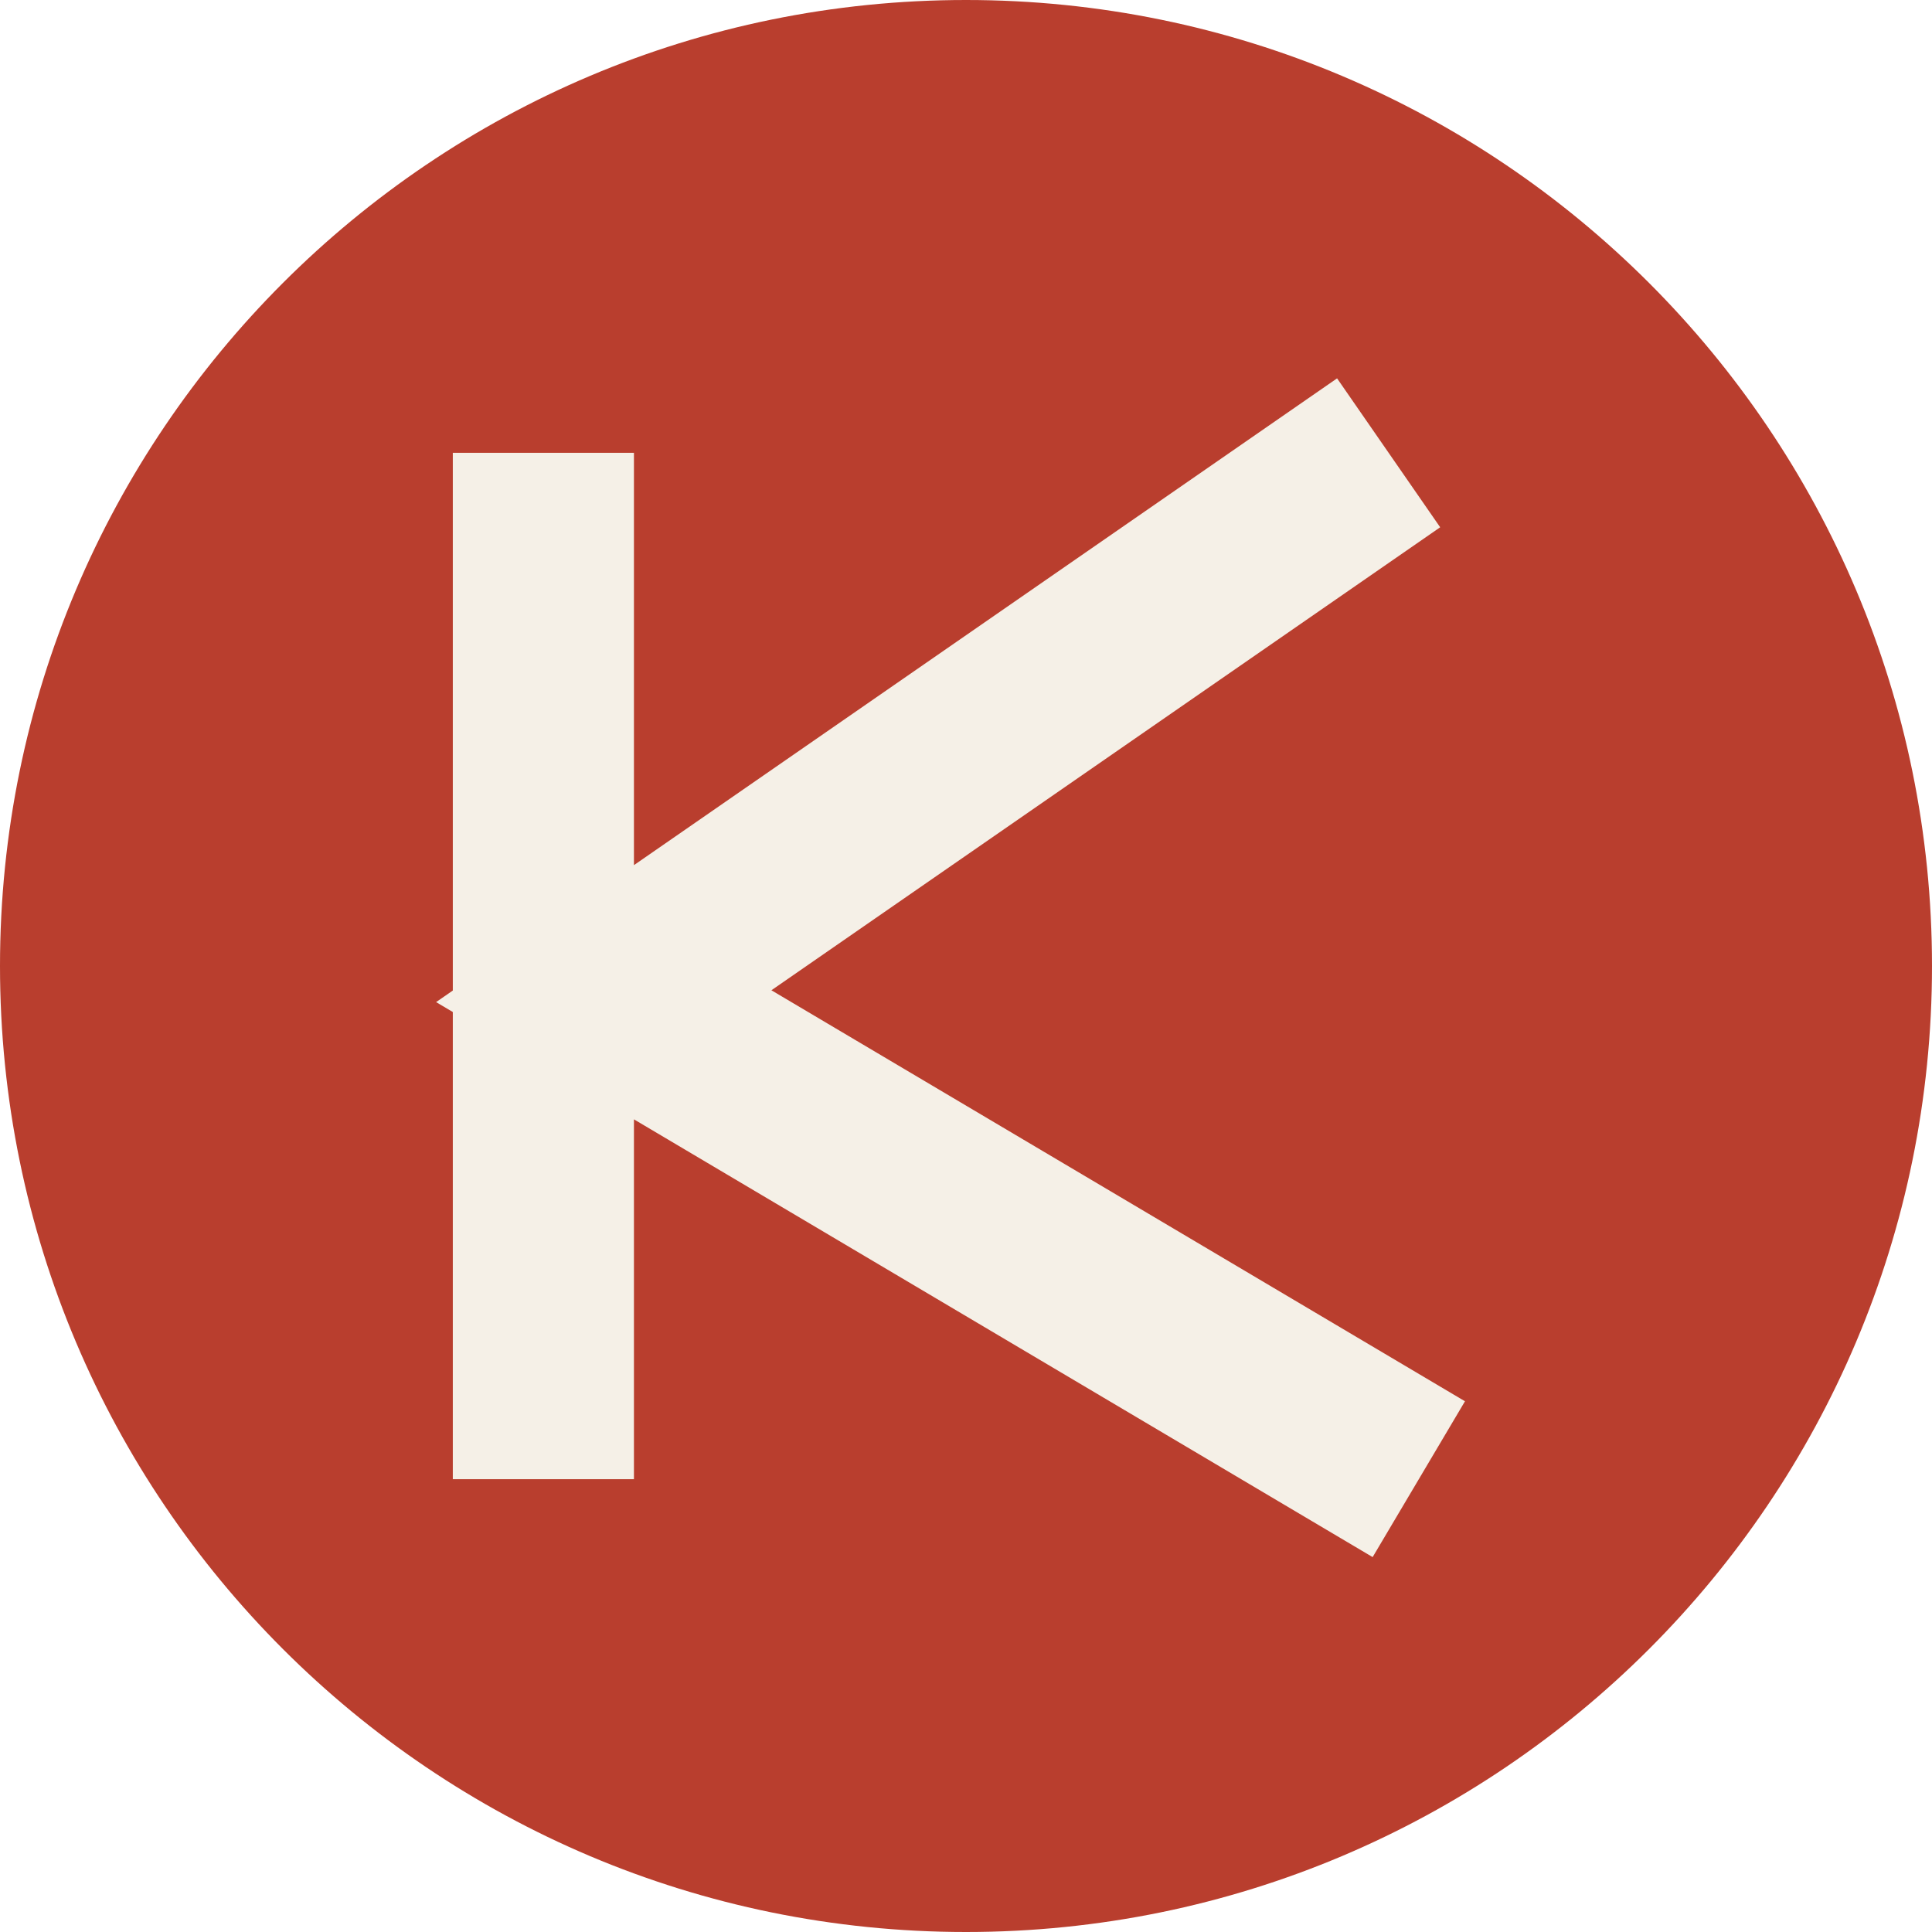
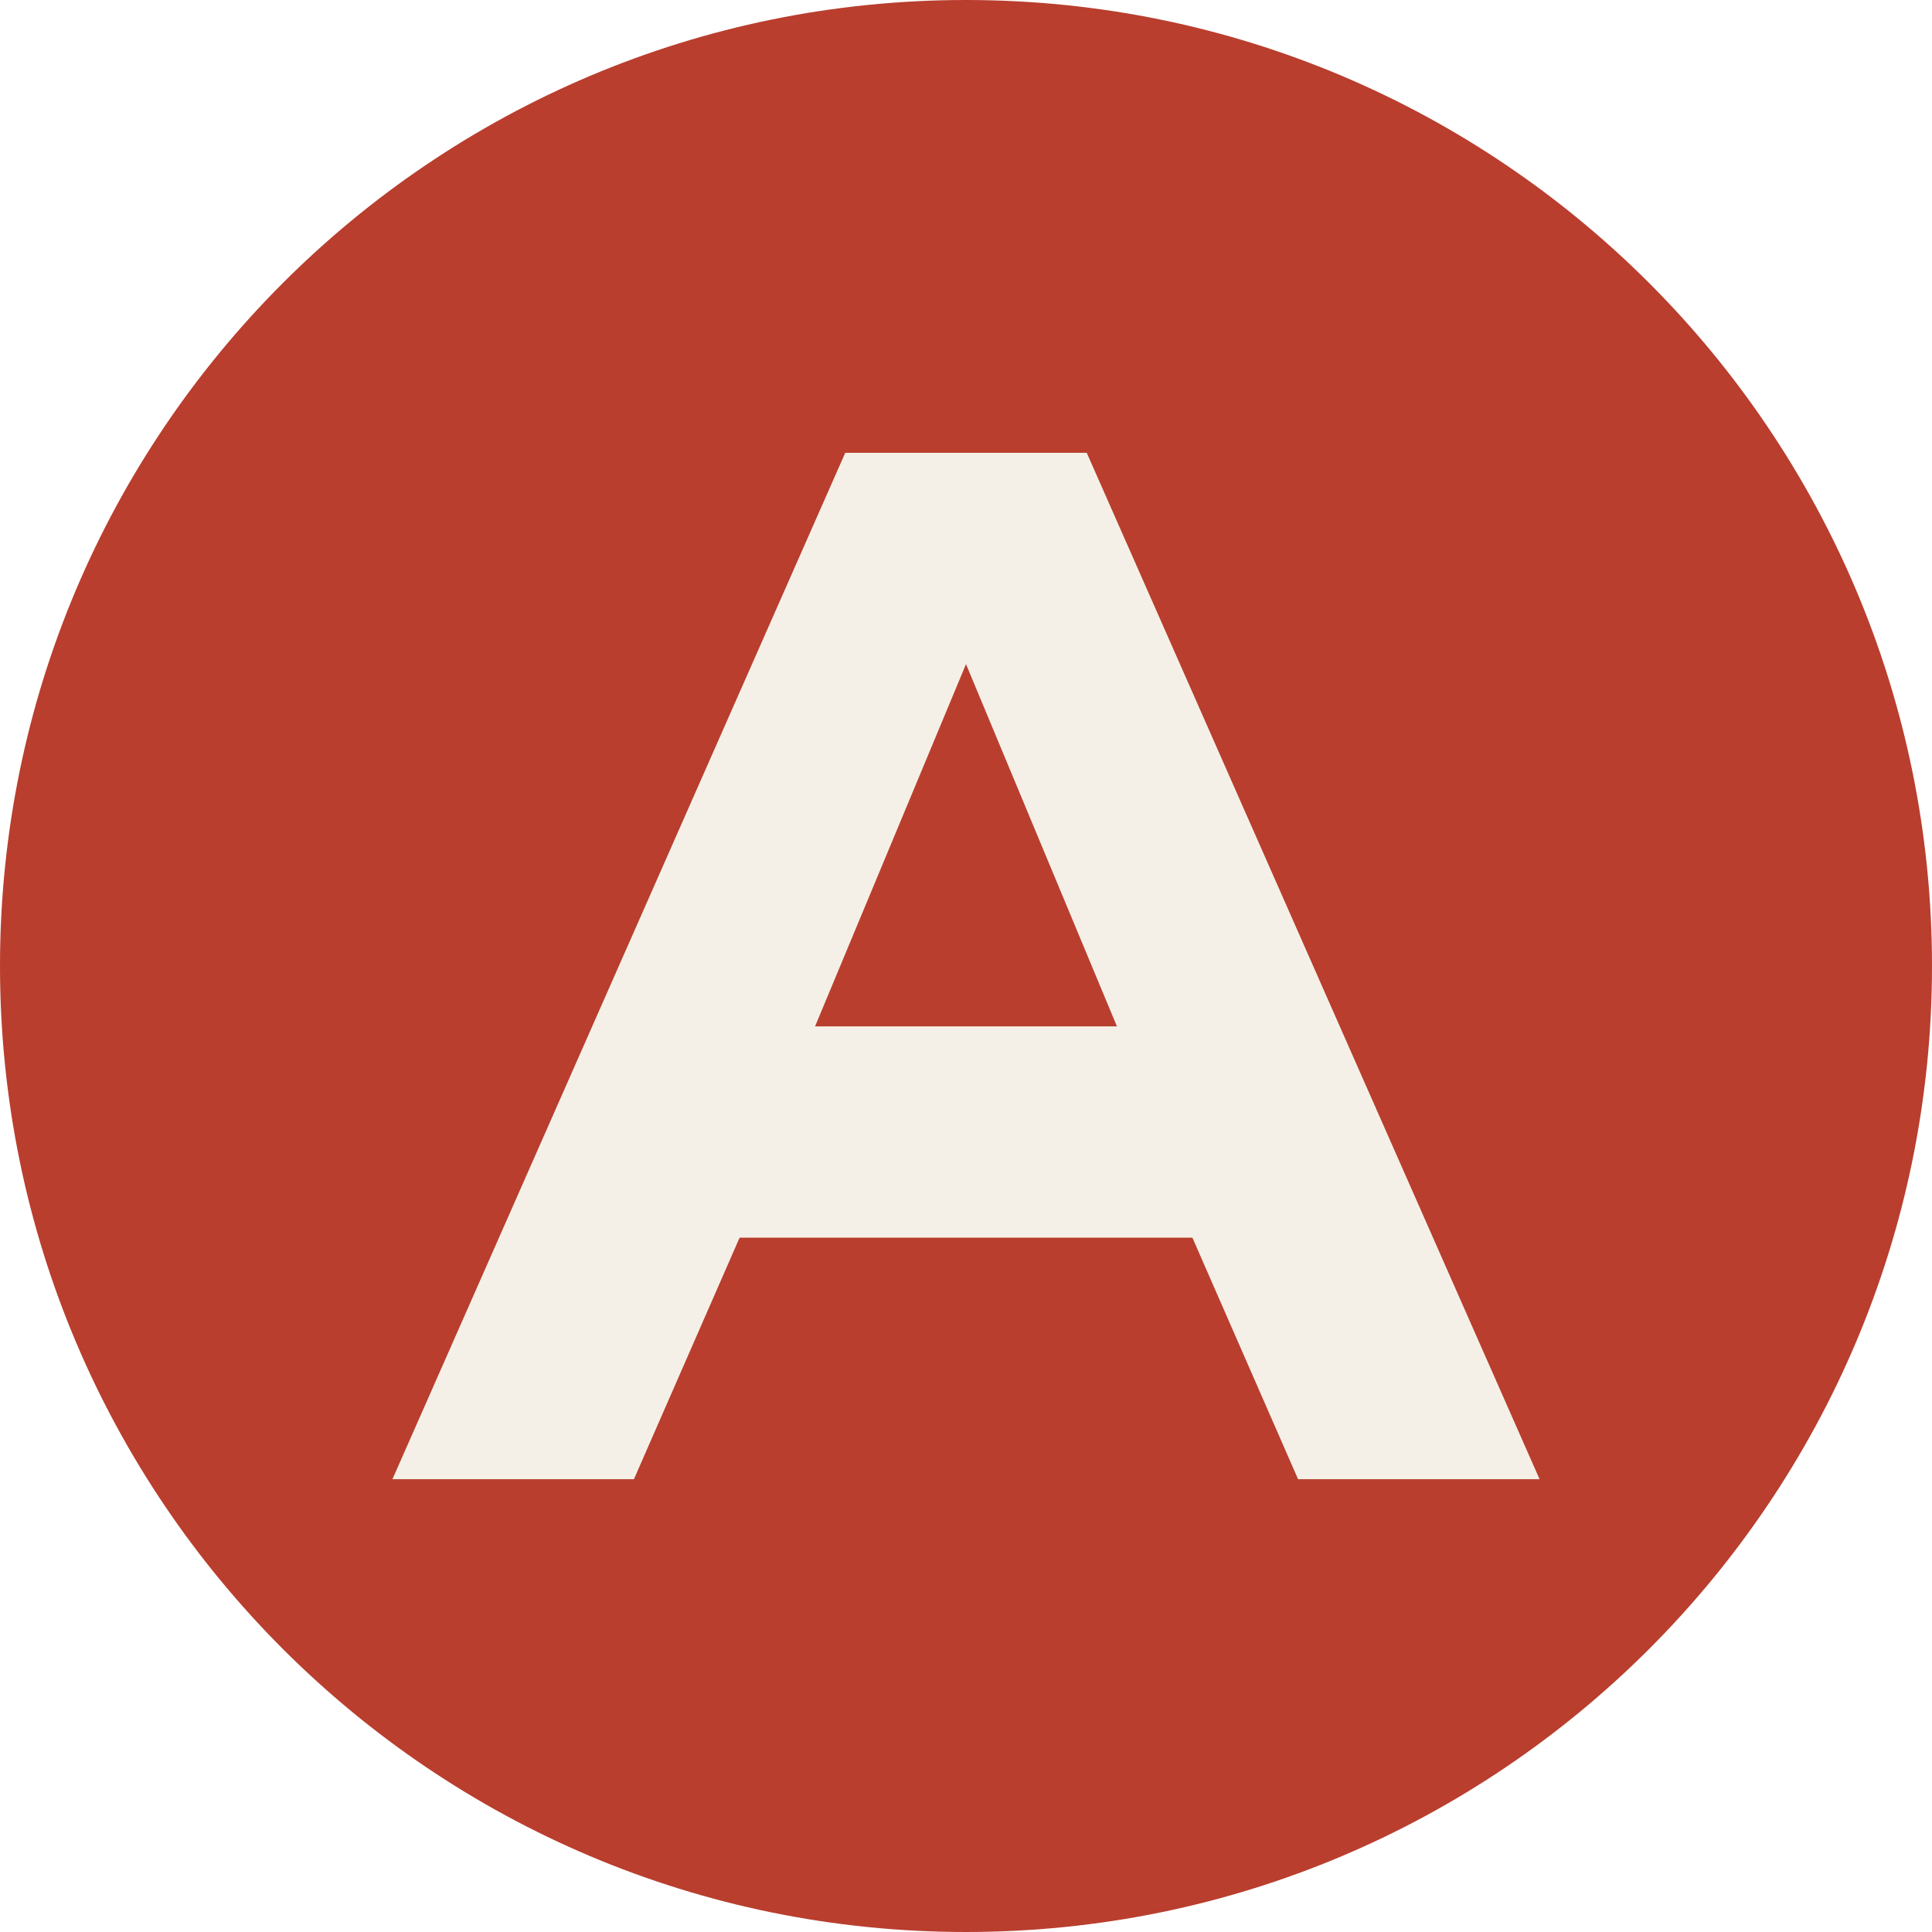
<svg xmlns="http://www.w3.org/2000/svg" viewBox="0 0 64 64">
  <rect width="64" height="64" rx="32" fill="#b93e2e" />
-   <path d="M18 15v34m28-34L20 33l27 16" stroke="#f5f0e7" stroke-width="6" fill="none" />
+   <path d="M13 49 28 15h8l15 34h-8l-3.5-8H24.5L21 49Zm14-15h10l-5-12Z" fill="#f5f0e7" />
</svg>
